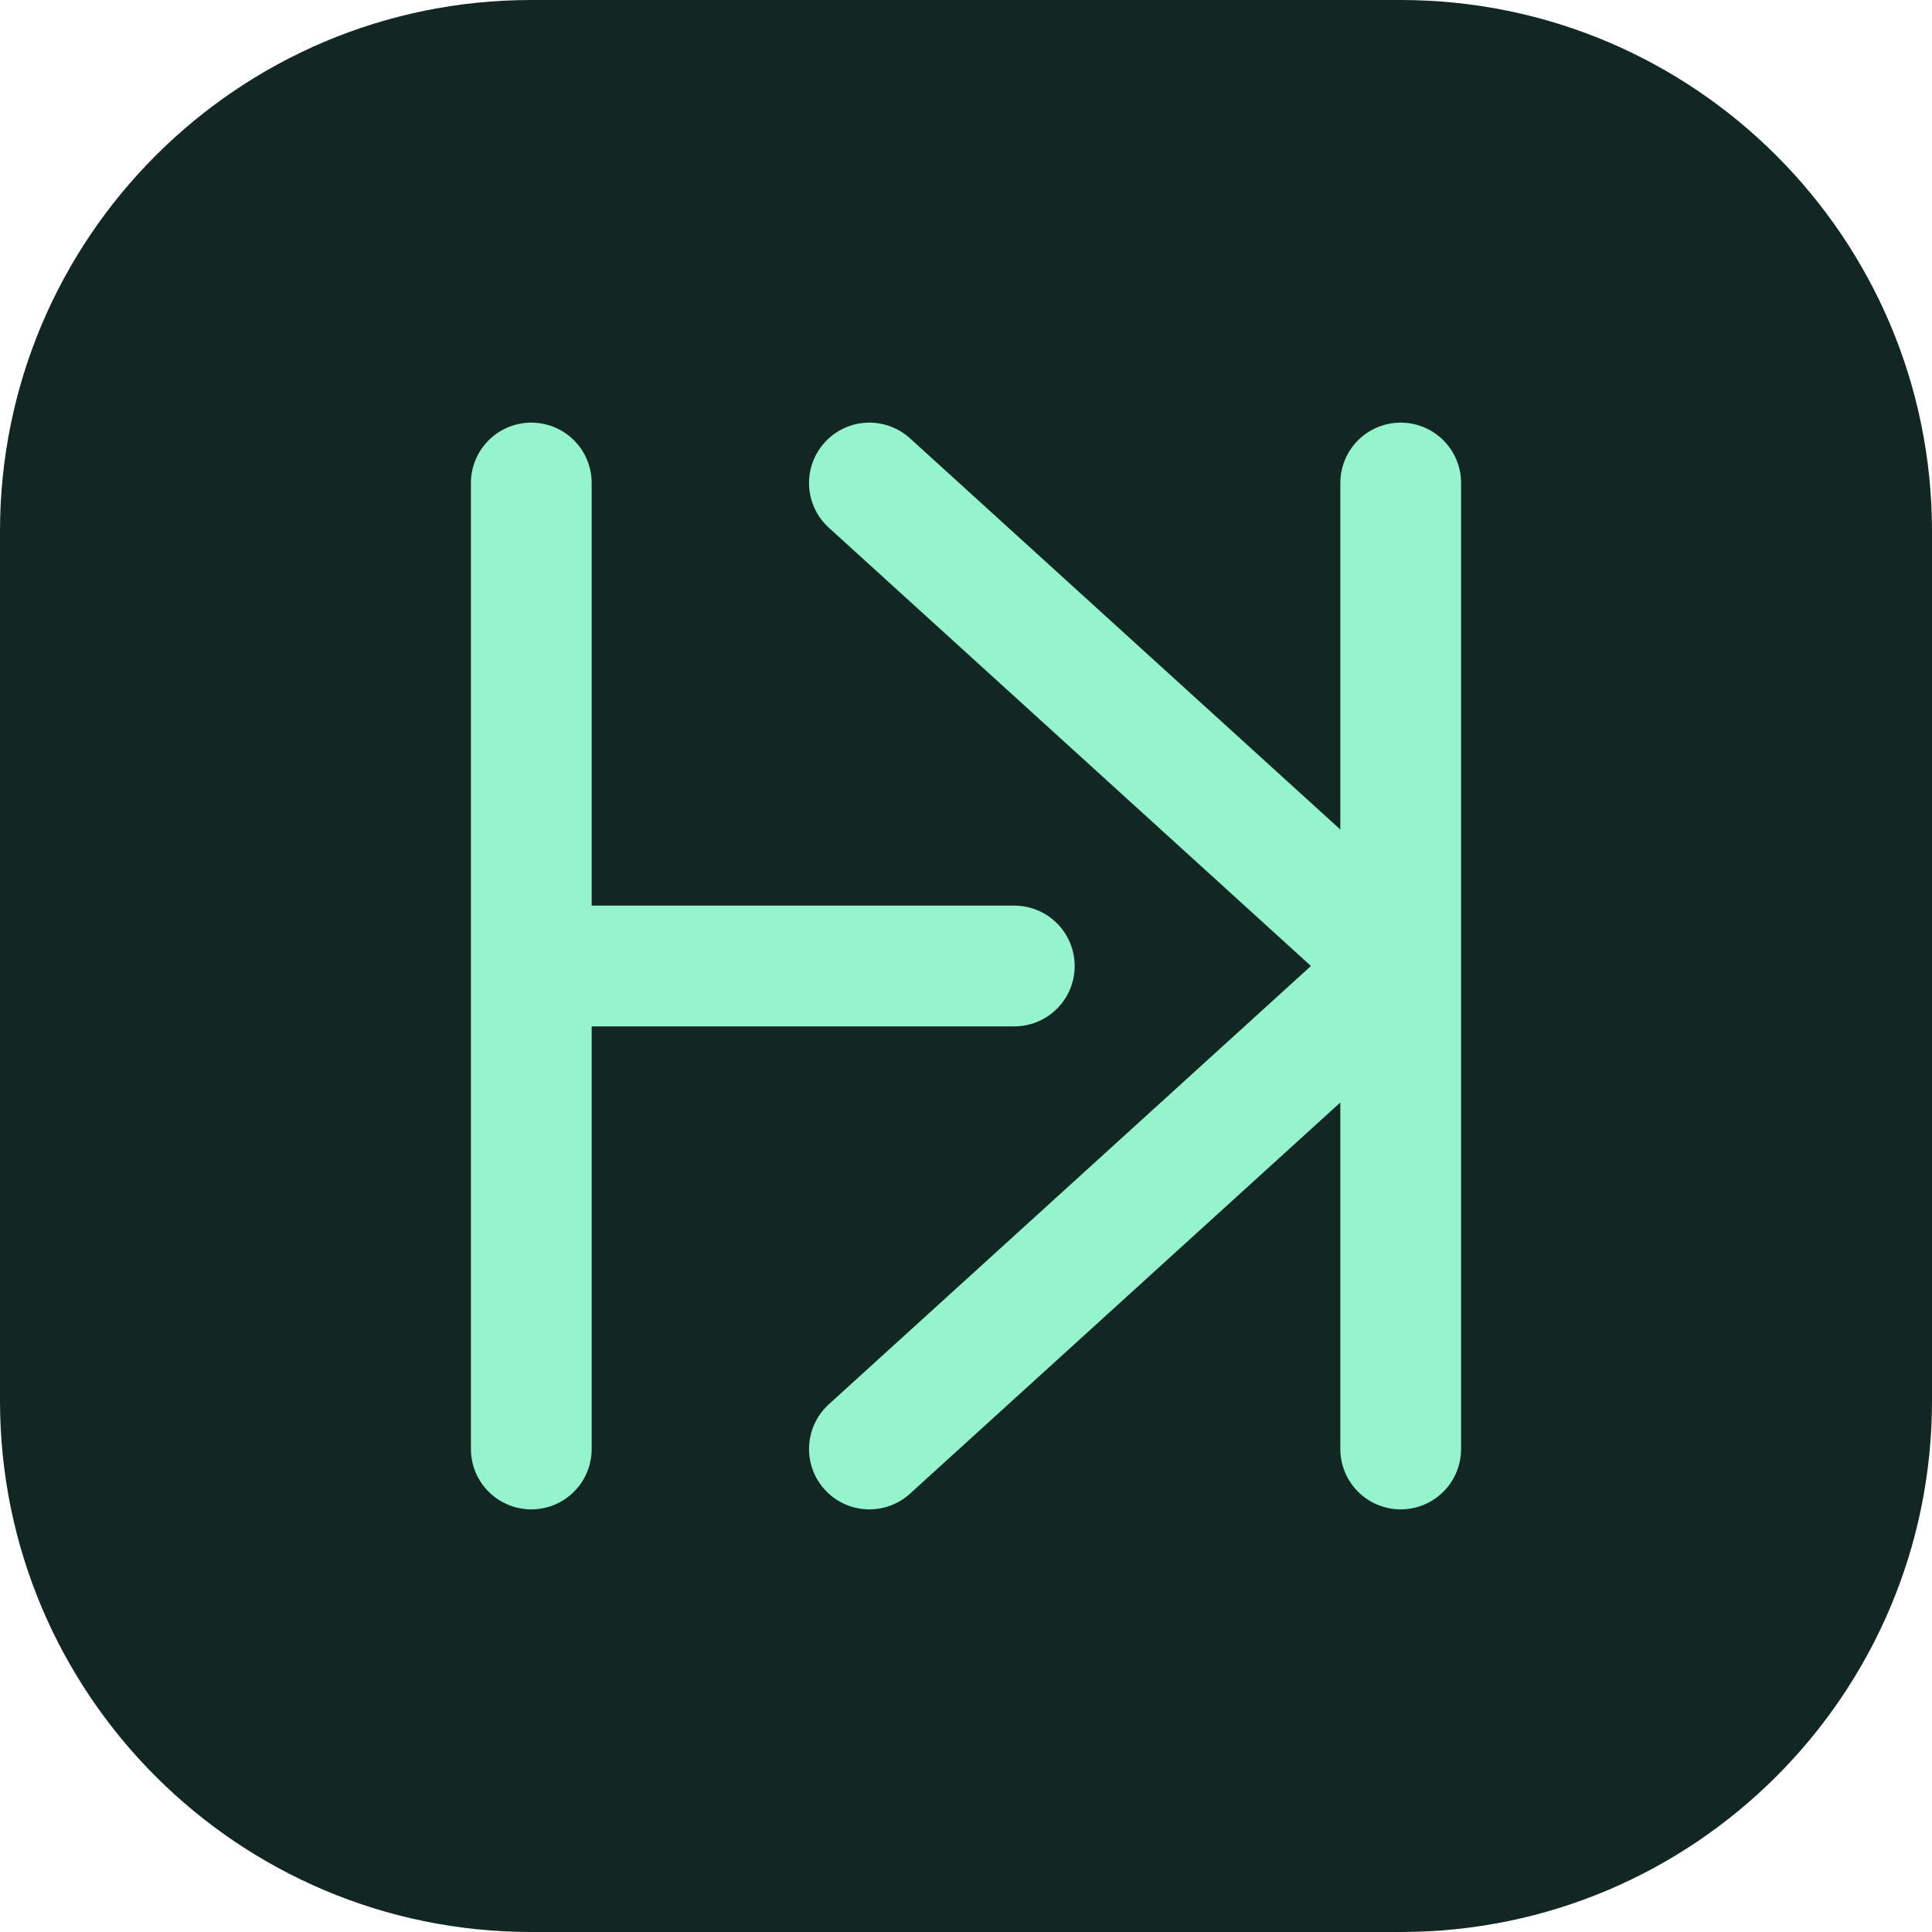
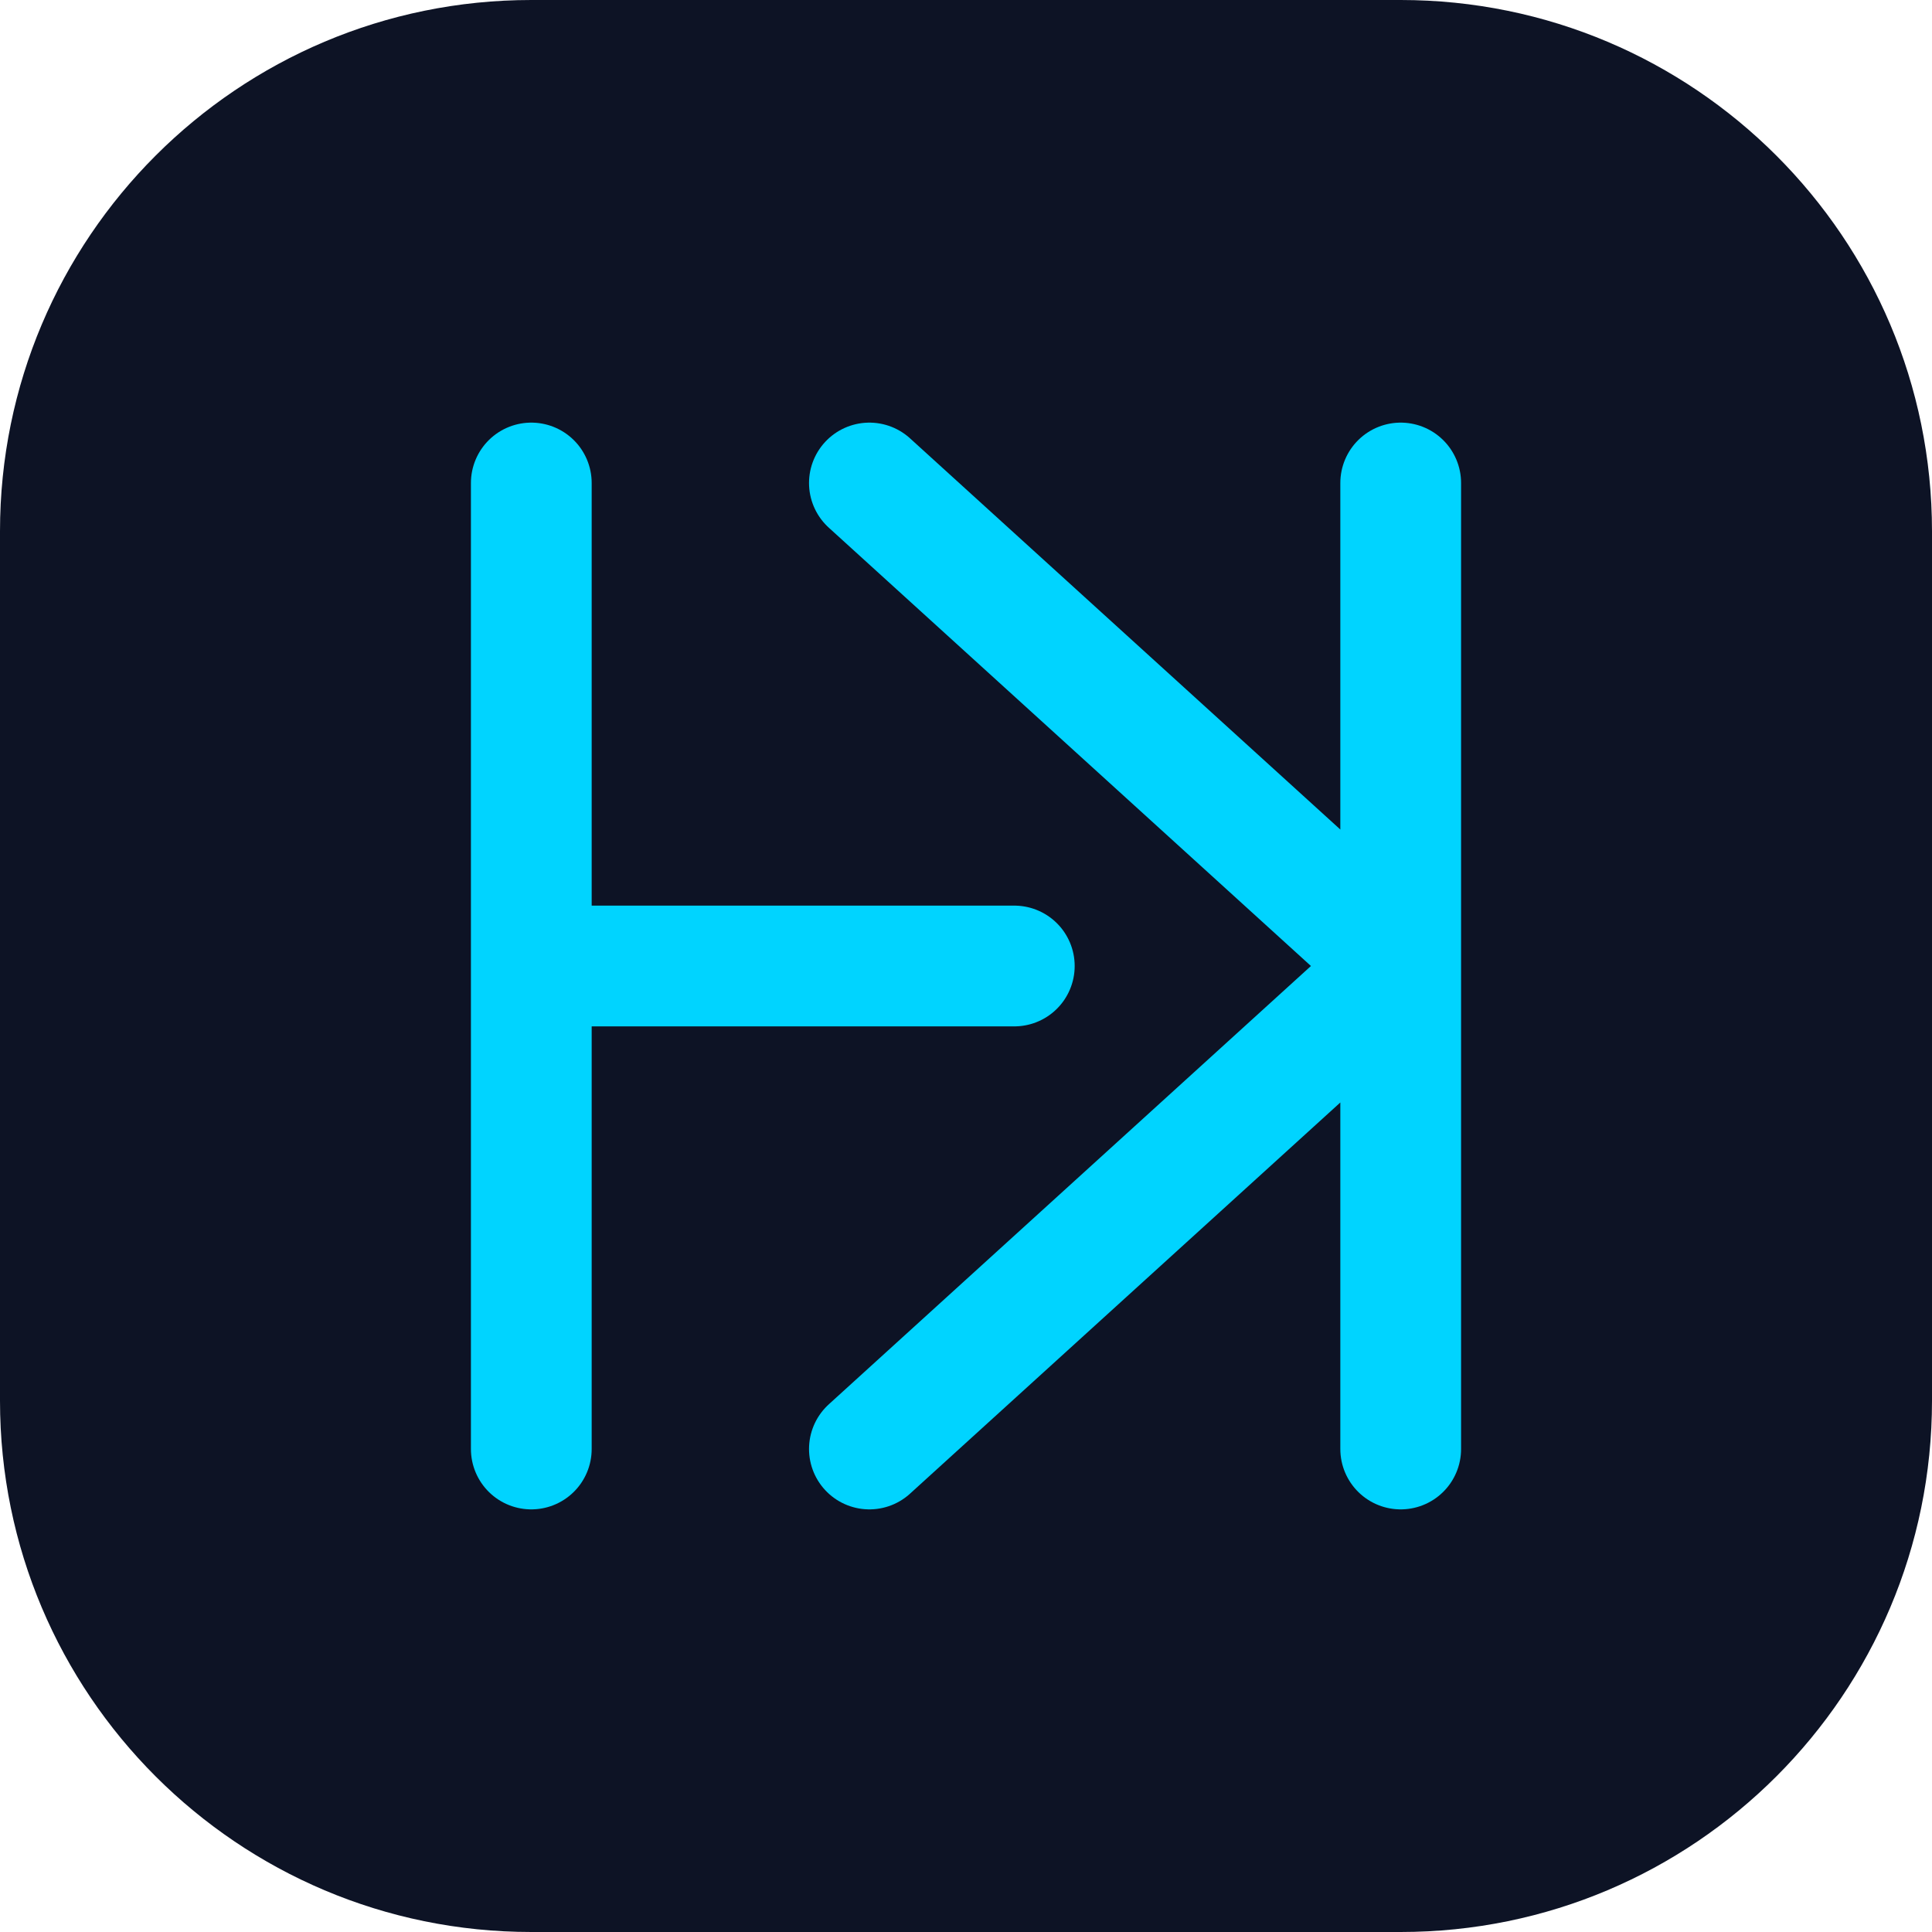
<svg xmlns="http://www.w3.org/2000/svg" viewBox="0 0 40 40">
-   <rect width="40" height="40" rx="11" fill="#122722" />
-   <g fill="none" stroke="#95f3cd" stroke-width="2.5" stroke-linecap="round" stroke-linejoin="round">
+   <rect width="40" height="40" rx="11" fill="#0d1325" />
+   <g fill="none" stroke="#00d4ff" stroke-width="2.5" stroke-linecap="round" stroke-linejoin="round">
    <path d="M11 10v20m18-20v20M11 20h10m-3-10 11 10-11 10" />
  </g>
</svg>
